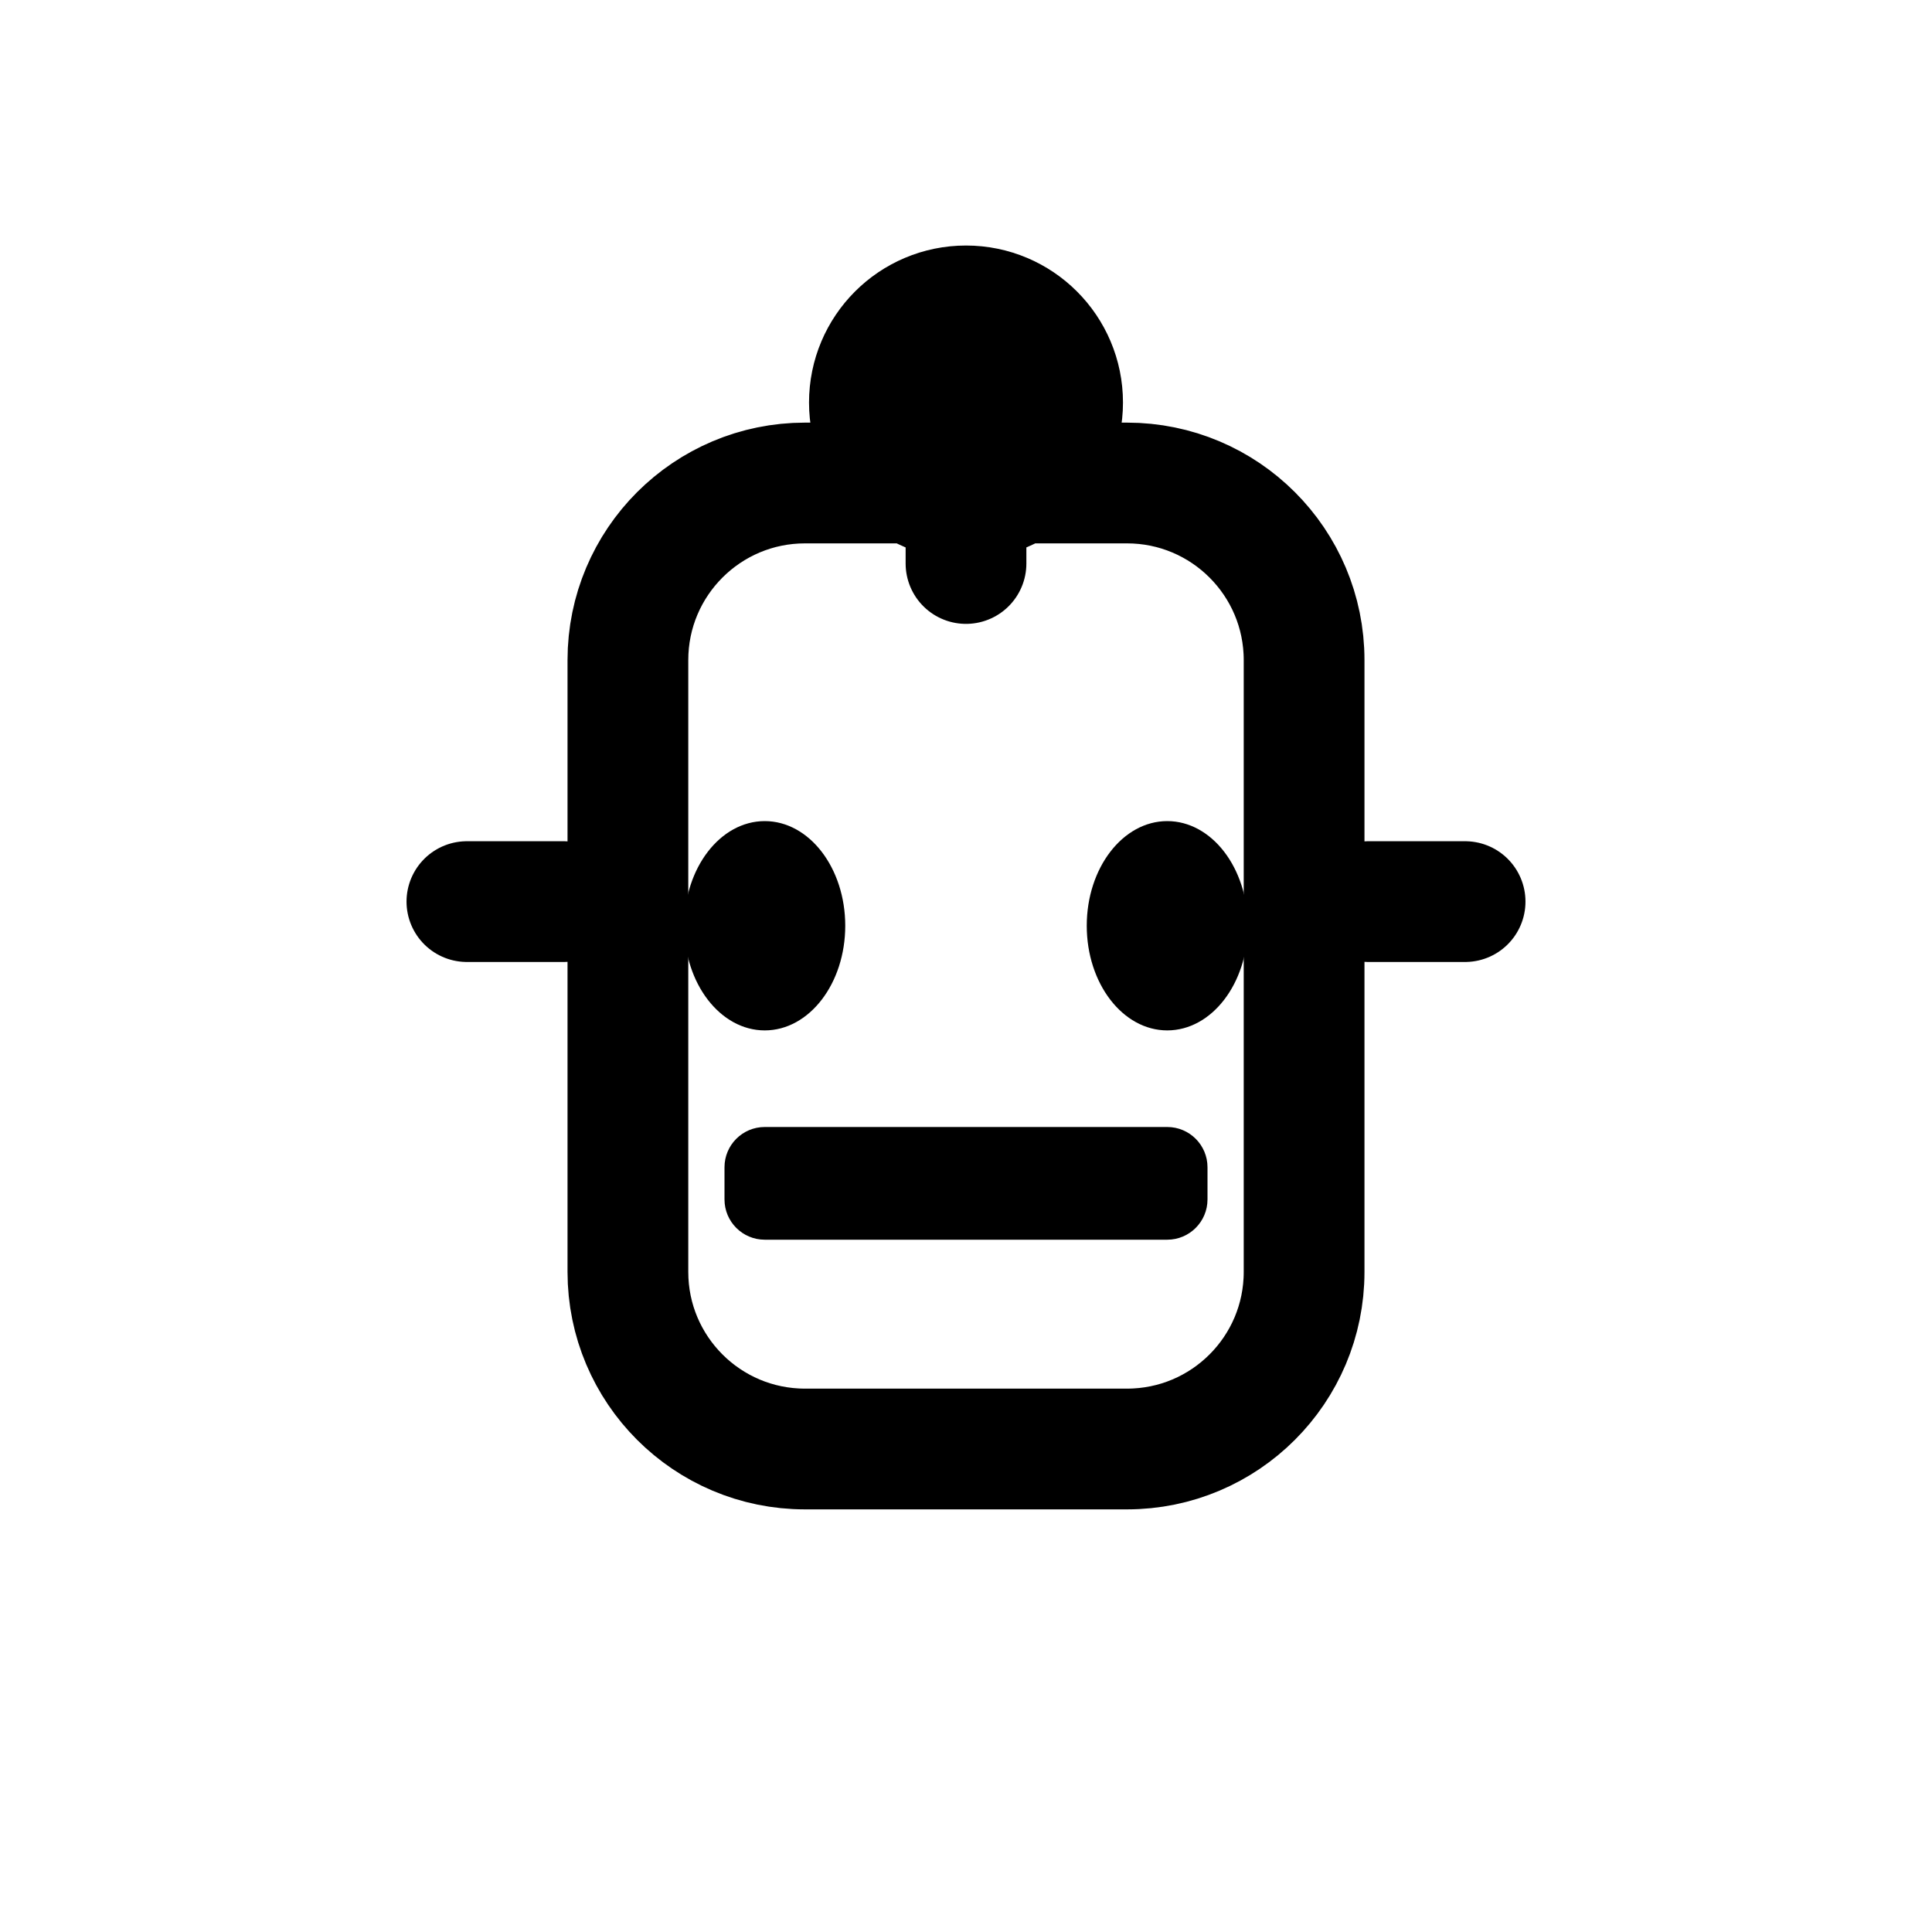
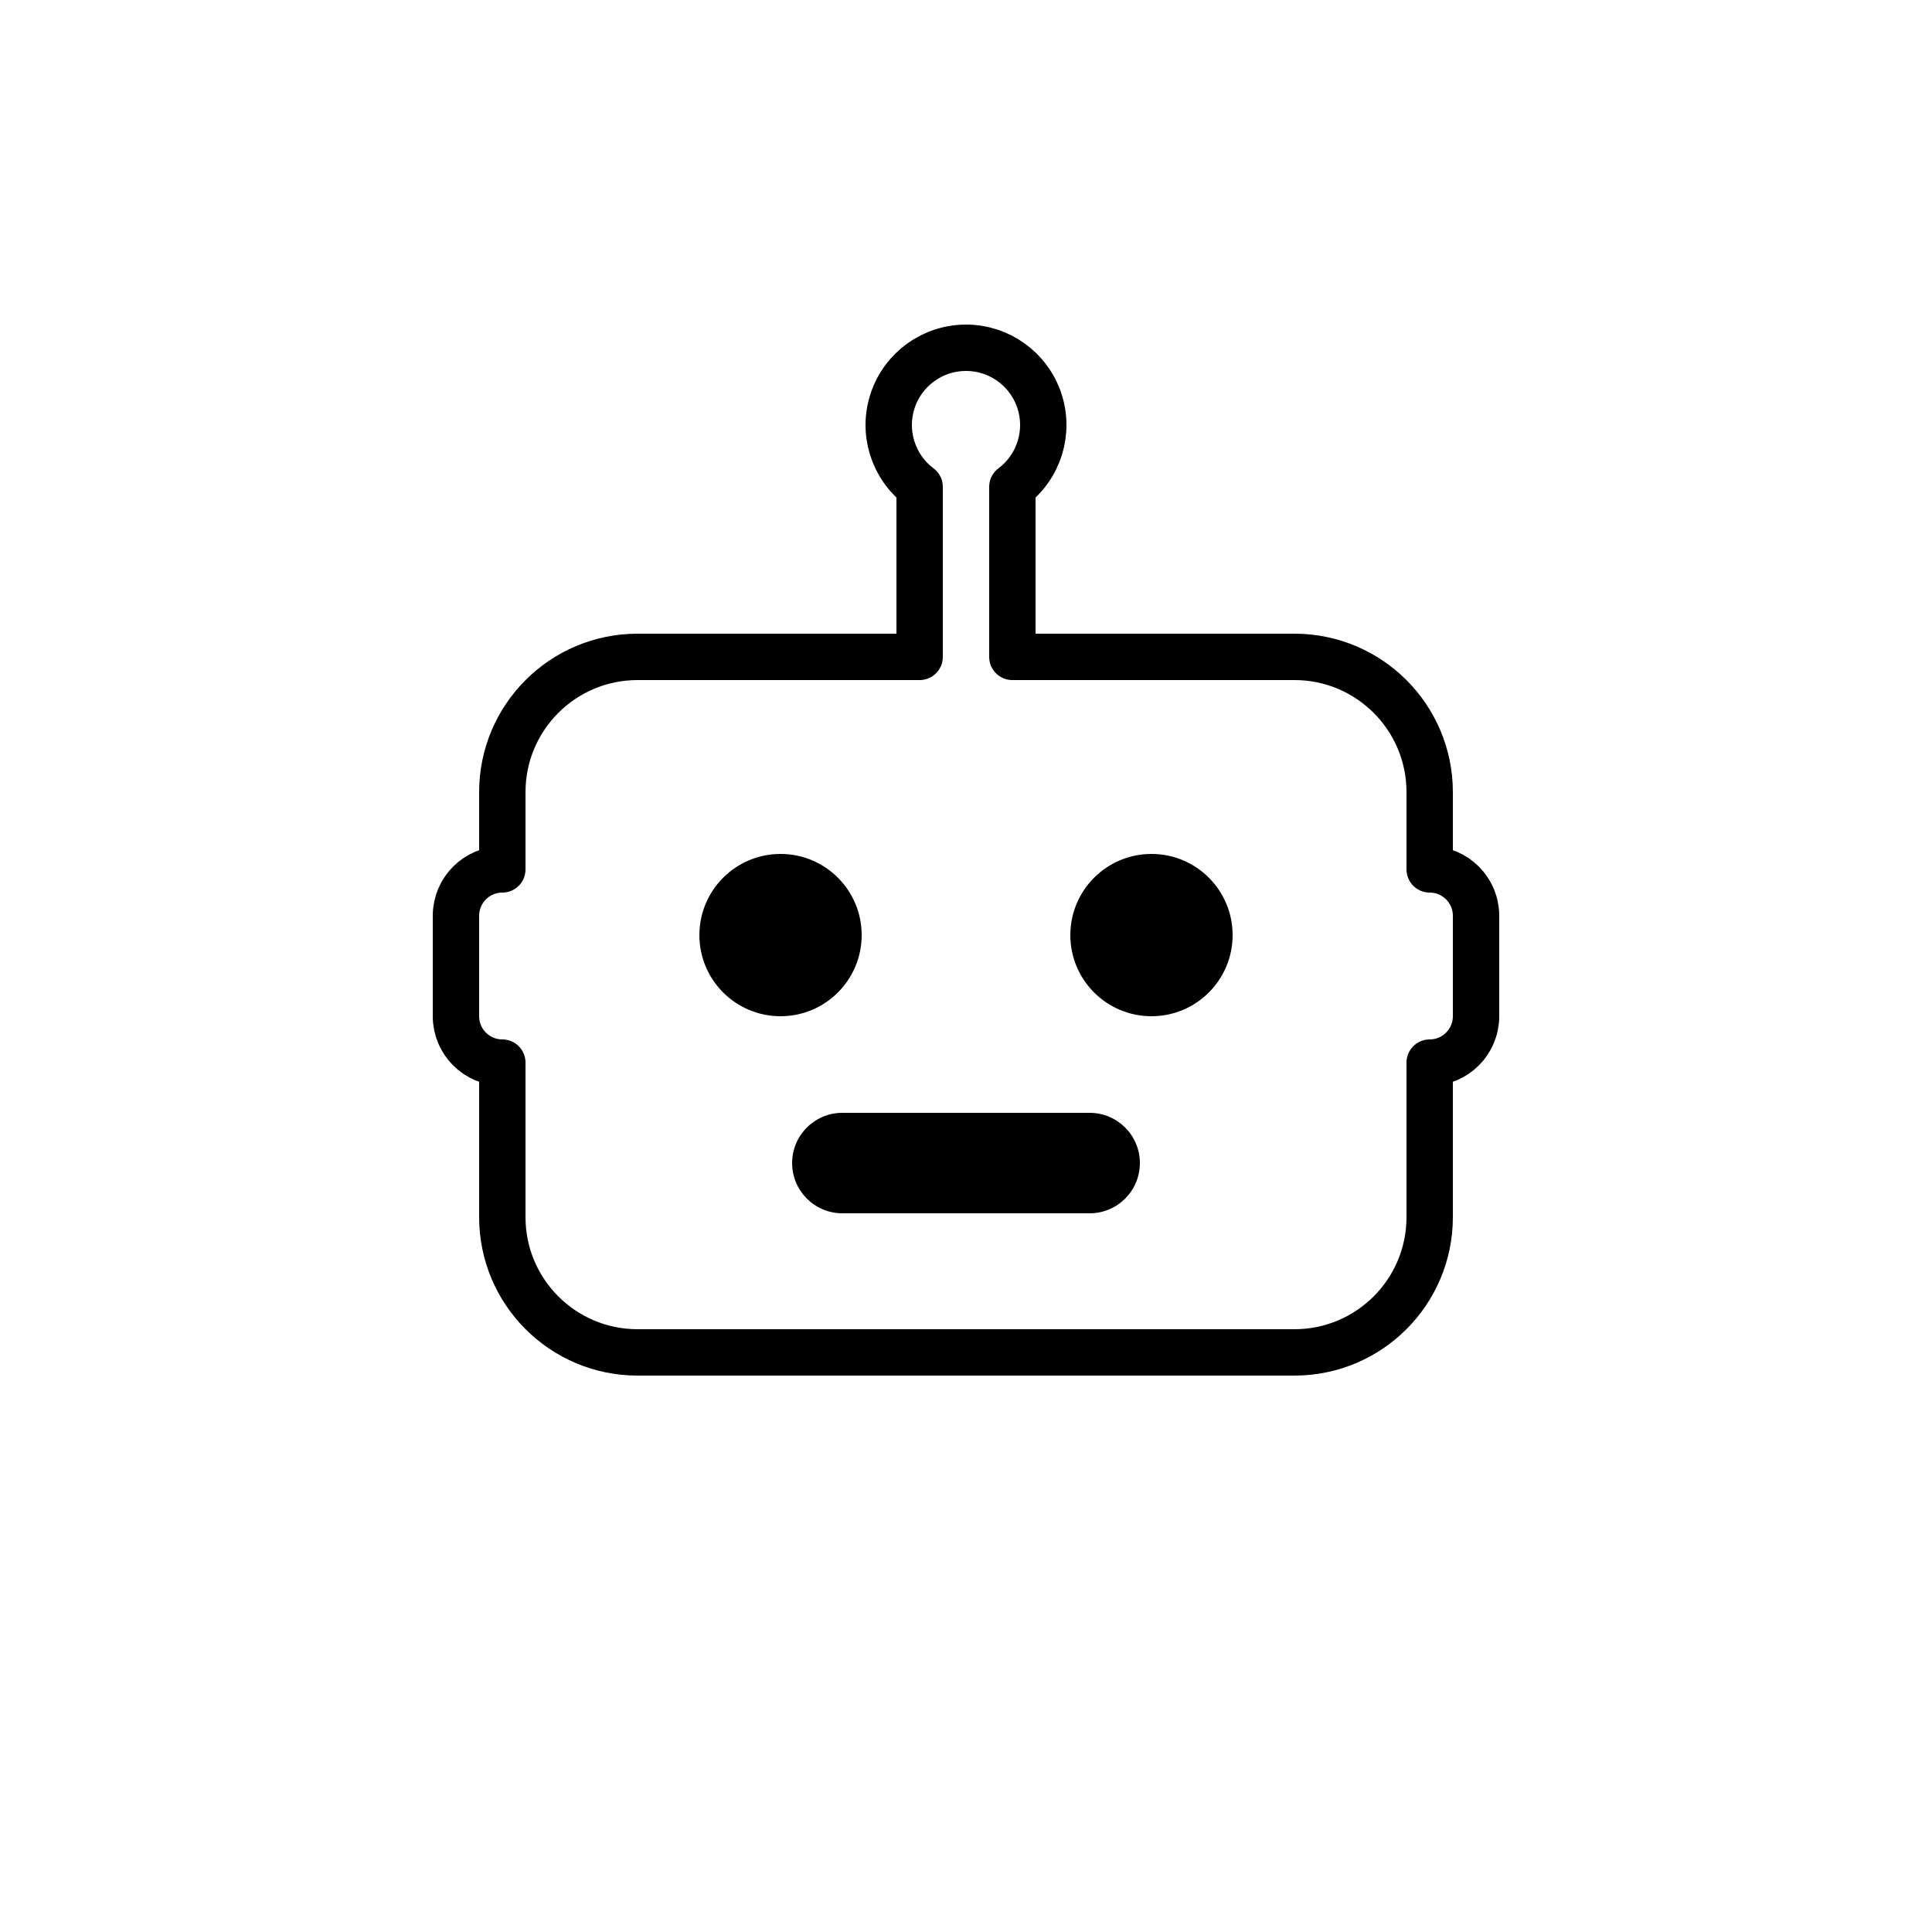
- <svg xmlns="http://www.w3.org/2000/svg" viewBox="0 0 24 24" fill="none">
-   <path d="M12 5.2V7M12 3.8a1.2 1.2 0 1 0 0 2.4 1.2 1.2 0 0 0 0-2.4ZM7.8 8.2A2.2 2.2 0 0 1 10 6h4a2.2 2.2 0 0 1 2.2 2.2v7.6A2.2 2.2 0 0 1 14 18H10a2.2 2.2 0 0 1-2.2-2.2V8.2Z" stroke="currentColor" stroke-width="1.5" stroke-linecap="round" stroke-linejoin="round" />
-   <ellipse cx="9.5" cy="11.5" rx="1" ry="1.3" fill="currentColor" />
-   <ellipse cx="14.5" cy="11.5" rx="1" ry="1.3" fill="currentColor" />
-   <rect x="9" y="14" width="6" height="1.4" rx="0.5" fill="currentColor" />
-   <path d="M5.8 11.2H7M17 11.2h1.2" stroke="currentColor" stroke-width="1.5" stroke-linecap="round" />
+ <svg xmlns="http://www.w3.org/2000/svg" viewBox="0 0 500 500">
+   <path d="     M 238,170      L 238,126      A 20 20 0 1 1 262,126      L 262,170      L 335,170      A 35 35 0 0 1 370,205      L 370,225      A 12 12 0 0 1 382,237      L 382,263      A 12 12 0 0 1 370,275      L 370,315      A 35 35 0 0 1 335,350      L 165,350      A 35 35 0 0 1 130,315      L 130,275      A 12 12 0 0 1 118,263      L 118,237      A 12 12 0 0 1 130,225      L 130,205      A 35 35 0 0 1 165,170      Z" fill="none" stroke="currentColor" stroke-width="12" stroke-linecap="round" stroke-linejoin="round" />
+   <circle cx="202" cy="242" r="21" fill="currentColor" />
+   <circle cx="298" cy="242" r="21" fill="currentColor" />
+   <rect x="205" y="288" width="90" height="26" rx="13" fill="currentColor" />
</svg>
